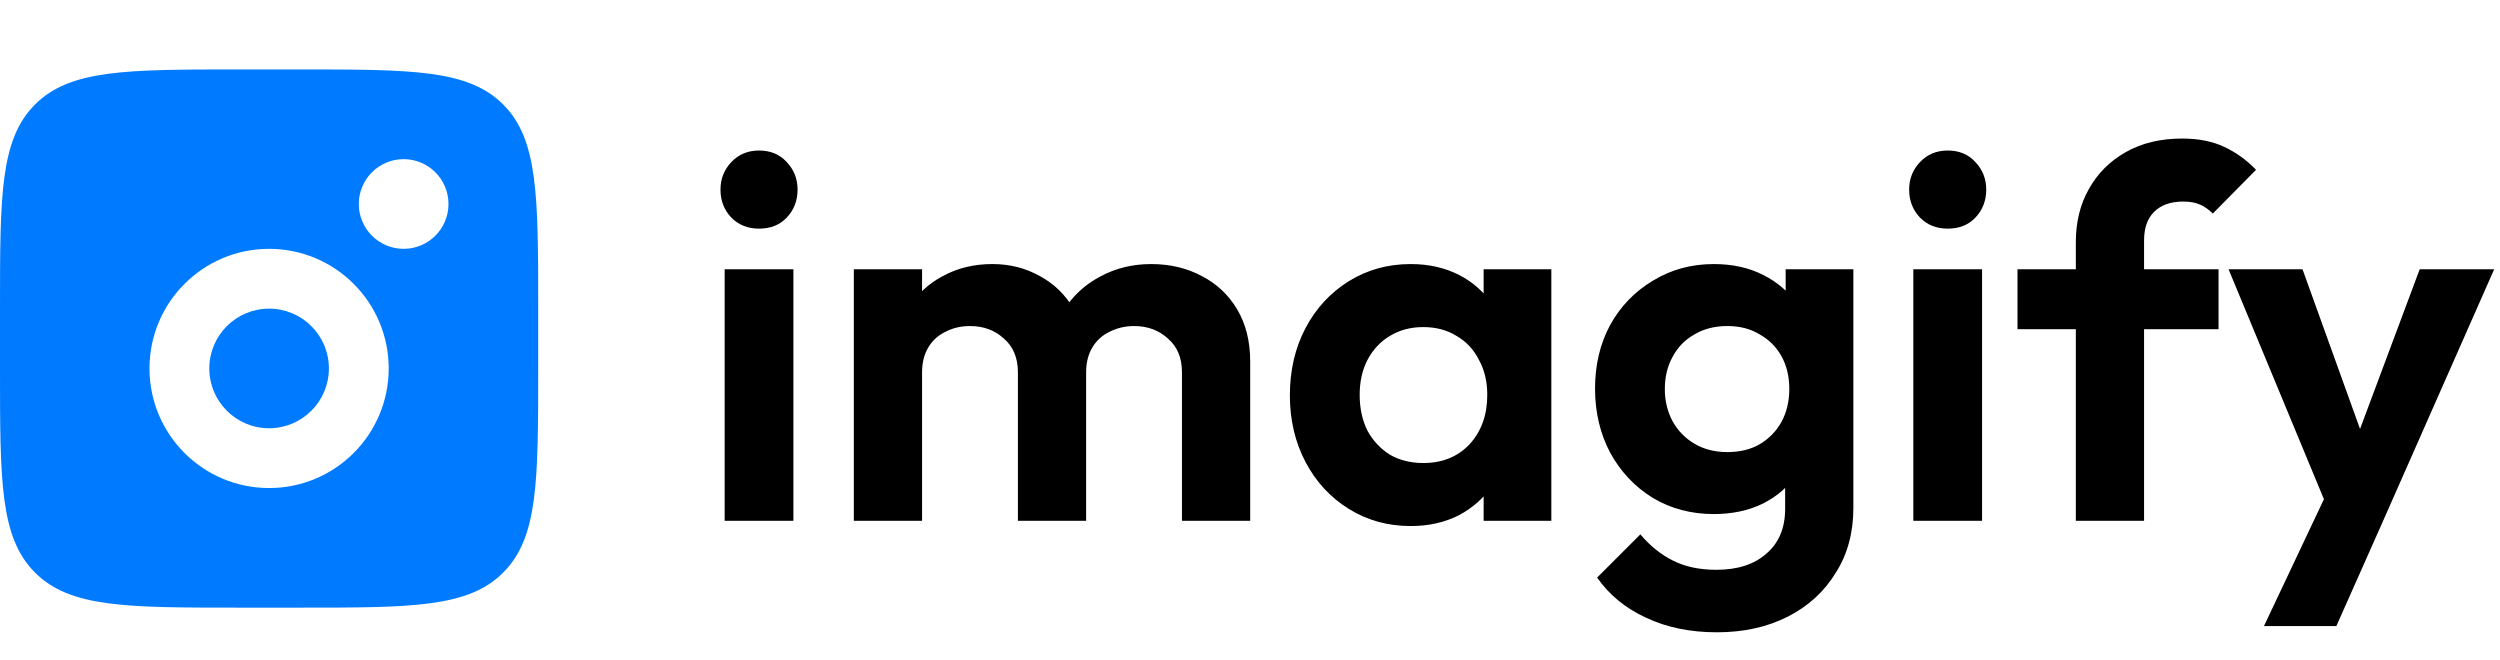
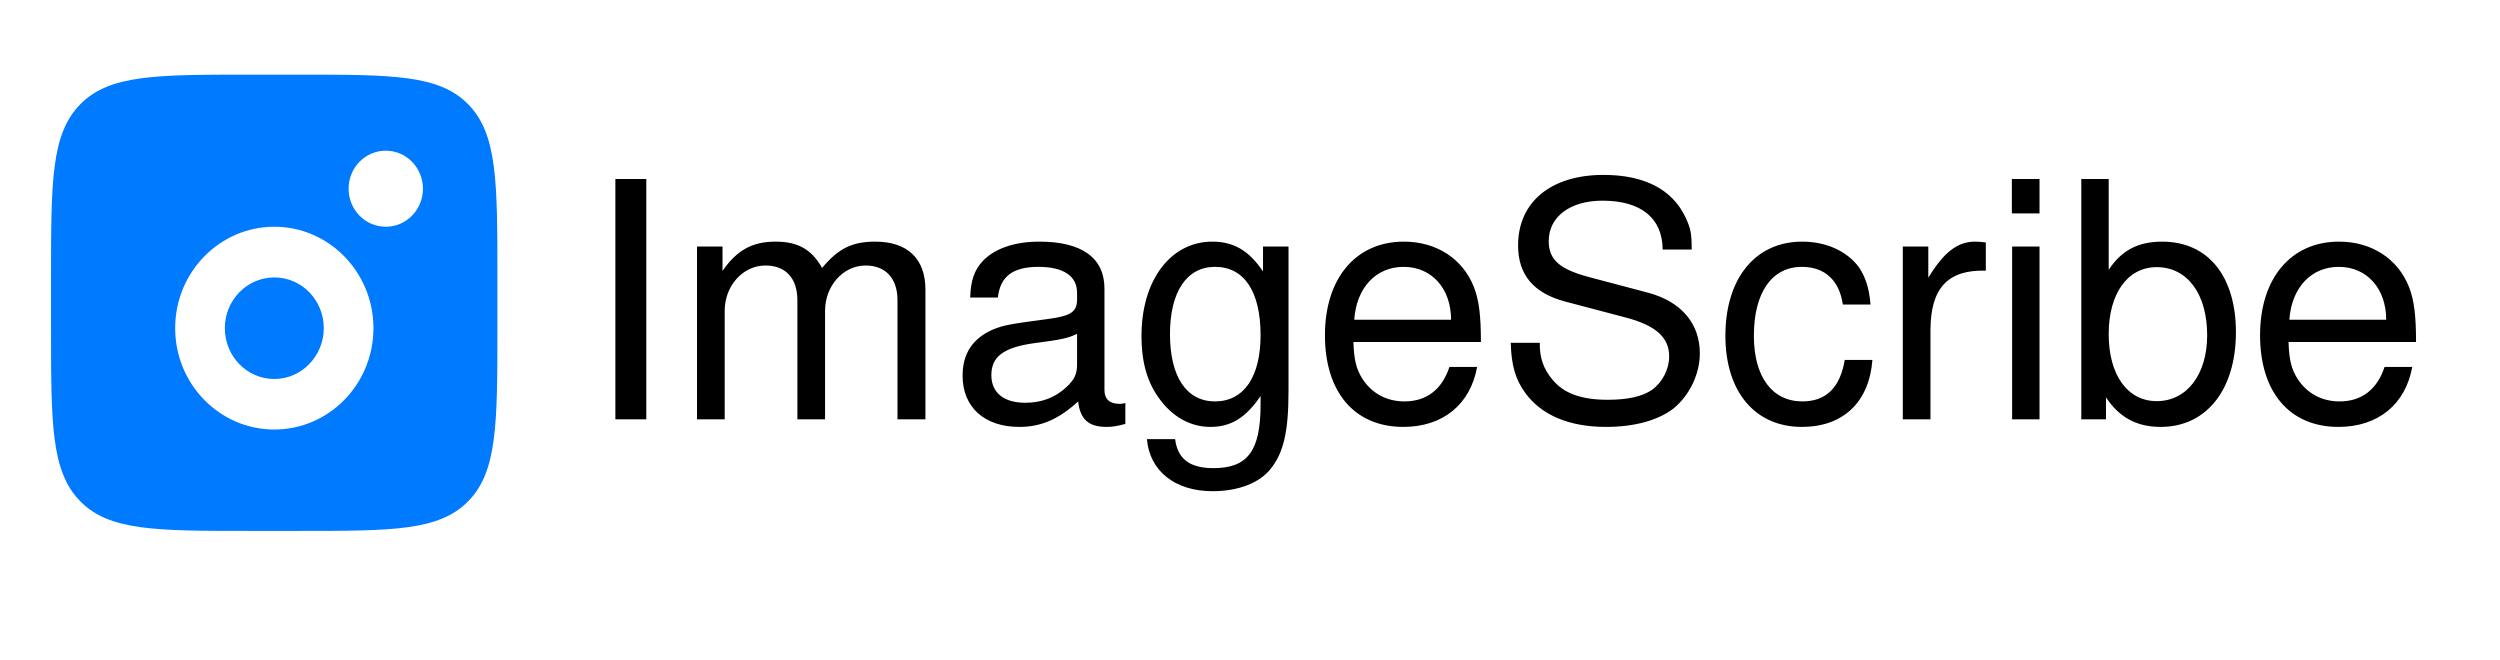
- <svg xmlns="http://www.w3.org/2000/svg" width="144" height="38" viewBox="0 0 144 38" fill="none">
-   <path d="M41.74 30V15.51H45.7V30H41.74ZM43.72 13.17C43.08 13.17 42.55 12.96 42.13 12.54C41.71 12.1 41.5 11.56 41.5 10.92C41.5 10.3 41.71 9.77 42.13 9.33C42.55 8.89 43.08 8.67 43.72 8.67C44.38 8.67 44.91 8.89 45.31 9.33C45.73 9.77 45.94 10.3 45.94 10.92C45.94 11.56 45.73 12.1 45.31 12.54C44.91 12.96 44.38 13.17 43.72 13.17ZM49.181 30V15.51H53.111V30H49.181ZM58.631 30V21.45C58.631 20.61 58.361 19.96 57.821 19.5C57.301 19.02 56.651 18.78 55.871 18.78C55.351 18.78 54.881 18.89 54.461 19.11C54.041 19.31 53.711 19.61 53.471 20.01C53.231 20.41 53.111 20.89 53.111 21.45L51.581 20.7C51.581 19.58 51.821 18.61 52.301 17.79C52.801 16.97 53.471 16.34 54.311 15.9C55.151 15.44 56.101 15.21 57.161 15.21C58.161 15.21 59.071 15.44 59.891 15.9C60.711 16.34 61.361 16.97 61.841 17.79C62.321 18.59 62.561 19.56 62.561 20.7V30H58.631ZM68.081 30V21.45C68.081 20.61 67.811 19.96 67.271 19.5C66.751 19.02 66.101 18.78 65.321 18.78C64.821 18.78 64.351 18.89 63.911 19.11C63.491 19.31 63.161 19.61 62.921 20.01C62.681 20.41 62.561 20.89 62.561 21.45L60.311 20.91C60.391 19.75 60.701 18.75 61.241 17.91C61.781 17.05 62.491 16.39 63.371 15.93C64.251 15.45 65.231 15.21 66.311 15.21C67.391 15.21 68.361 15.44 69.221 15.9C70.081 16.34 70.761 16.98 71.261 17.82C71.761 18.66 72.011 19.66 72.011 20.82V30H68.081ZM81.257 30.3C79.937 30.3 78.747 29.97 77.687 29.31C76.627 28.65 75.797 27.75 75.197 26.61C74.597 25.47 74.297 24.19 74.297 22.77C74.297 21.33 74.597 20.04 75.197 18.9C75.797 17.76 76.627 16.86 77.687 16.2C78.747 15.54 79.937 15.21 81.257 15.21C82.297 15.21 83.227 15.42 84.047 15.84C84.867 16.26 85.517 16.85 85.997 17.61C86.497 18.35 86.767 19.19 86.807 20.13V25.35C86.767 26.31 86.497 27.16 85.997 27.9C85.517 28.64 84.867 29.23 84.047 29.67C83.227 30.09 82.297 30.3 81.257 30.3ZM81.977 26.67C83.077 26.67 83.967 26.31 84.647 25.59C85.327 24.85 85.667 23.9 85.667 22.74C85.667 21.98 85.507 21.31 85.187 20.73C84.887 20.13 84.457 19.67 83.897 19.35C83.357 19.01 82.717 18.84 81.977 18.84C81.257 18.84 80.617 19.01 80.057 19.35C79.517 19.67 79.087 20.13 78.767 20.73C78.467 21.31 78.317 21.98 78.317 22.74C78.317 23.52 78.467 24.21 78.767 24.81C79.087 25.39 79.517 25.85 80.057 26.19C80.617 26.51 81.257 26.67 81.977 26.67ZM85.457 30V26.1L86.087 22.56L85.457 19.08V15.51H89.357V30H85.457ZM98.894 36.42C97.354 36.42 95.994 36.14 94.814 35.58C93.634 35.04 92.694 34.27 91.994 33.27L94.484 30.78C95.044 31.44 95.664 31.94 96.344 32.28C97.044 32.64 97.884 32.82 98.864 32.82C100.084 32.82 101.044 32.51 101.744 31.89C102.464 31.27 102.824 30.41 102.824 29.31V25.68L103.484 22.5L102.854 19.32V15.51H106.754V29.25C106.754 30.69 106.414 31.94 105.734 33C105.074 34.08 104.154 34.92 102.974 35.52C101.794 36.12 100.434 36.42 98.894 36.42ZM98.714 29.61C97.414 29.61 96.244 29.3 95.204 28.68C94.164 28.04 93.344 27.17 92.744 26.07C92.164 24.97 91.874 23.74 91.874 22.38C91.874 21.02 92.164 19.8 92.744 18.72C93.344 17.64 94.164 16.79 95.204 16.17C96.244 15.53 97.414 15.21 98.714 15.21C99.794 15.21 100.744 15.42 101.564 15.84C102.404 16.26 103.064 16.84 103.544 17.58C104.024 18.3 104.284 19.15 104.324 20.13V24.69C104.284 25.65 104.014 26.51 103.514 27.27C103.034 28.01 102.374 28.59 101.534 29.01C100.714 29.41 99.774 29.61 98.714 29.61ZM99.494 26.04C100.214 26.04 100.834 25.89 101.354 25.59C101.894 25.27 102.314 24.84 102.614 24.3C102.914 23.74 103.064 23.11 103.064 22.41C103.064 21.69 102.914 21.06 102.614 20.52C102.314 19.98 101.894 19.56 101.354 19.26C100.834 18.94 100.214 18.78 99.494 18.78C98.774 18.78 98.144 18.94 97.604 19.26C97.064 19.56 96.644 19.99 96.344 20.55C96.044 21.09 95.894 21.71 95.894 22.41C95.894 23.09 96.044 23.71 96.344 24.27C96.644 24.81 97.064 25.24 97.604 25.56C98.144 25.88 98.774 26.04 99.494 26.04ZM110.207 30V15.51H114.167V30H110.207ZM112.187 13.17C111.547 13.17 111.017 12.96 110.597 12.54C110.177 12.1 109.967 11.56 109.967 10.92C109.967 10.3 110.177 9.77 110.597 9.33C111.017 8.89 111.547 8.67 112.187 8.67C112.847 8.67 113.377 8.89 113.777 9.33C114.197 9.77 114.407 10.3 114.407 10.92C114.407 11.56 114.197 12.1 113.777 12.54C113.377 12.96 112.847 13.17 112.187 13.17ZM119.568 30V13.95C119.568 12.79 119.818 11.77 120.318 10.89C120.818 9.99 121.528 9.28 122.448 8.76C123.368 8.24 124.448 7.98 125.688 7.98C126.628 7.98 127.438 8.14 128.118 8.46C128.798 8.78 129.408 9.22 129.948 9.78L127.458 12.3C127.238 12.08 126.998 11.91 126.738 11.79C126.478 11.67 126.148 11.61 125.748 11.61C125.028 11.61 124.468 11.81 124.068 12.21C123.688 12.59 123.498 13.14 123.498 13.86V30H119.568ZM116.208 18.96V15.51H127.788V18.96H116.208ZM134.425 30.12L128.365 15.51H132.625L136.645 26.67H135.205L139.375 15.51H143.665L137.215 30.12H134.425ZM130.405 36.06L134.815 26.73L137.215 30.12L134.575 36.06H130.405Z" fill="black" />
-   <path fill-rule="evenodd" clip-rule="evenodd" d="M0 17.778C0 11.283 -2.05305e-07 8.035 2.018 6.018C4.035 4 7.283 4 13.778 4H17.222C23.717 4 26.965 4 28.982 6.018C31 8.035 31 11.283 31 17.778V21.222C31 27.717 31 30.965 28.982 32.982C26.965 35 23.717 35 17.222 35H13.778C7.283 35 4.035 35 2.018 32.982C-2.05305e-07 30.965 0 27.717 0 21.222V17.778ZM25.833 11.75C25.833 13.177 24.677 14.333 23.25 14.333C21.823 14.333 20.667 13.177 20.667 11.75C20.667 10.323 21.823 9.167 23.25 9.167C24.677 9.167 25.833 10.323 25.833 11.75ZM18.944 21.222C18.944 23.125 17.402 24.667 15.5 24.667C13.598 24.667 12.056 23.125 12.056 21.222C12.056 19.32 13.598 17.778 15.5 17.778C17.402 17.778 18.944 19.32 18.944 21.222ZM22.389 21.222C22.389 25.027 19.305 28.111 15.5 28.111C11.695 28.111 8.611 25.027 8.611 21.222C8.611 17.418 11.695 14.333 15.5 14.333C19.305 14.333 22.389 17.418 22.389 21.222Z" fill="#007AFF" />
+ <svg xmlns="http://www.w3.org/2000/svg" width="144" height="38">
+   <g class="layer">
+     <path clip-rule="evenodd" d="m2.94,15.98c0,-5.51 0,-8.26 1.68,-9.97c1.68,-1.71 4.36,-1.71 9.75,-1.71l2.85,0c5.39,0 8.08,0 9.75,1.71c1.68,1.71 1.68,4.46 1.68,9.97l0,2.92c0,5.51 0,8.26 -1.68,9.97c-1.68,1.71 -4.36,1.71 -9.75,1.71l-2.85,0c-5.39,0 -8.08,0 -9.75,-1.71c-1.68,-1.71 -1.68,-4.46 -1.68,-9.97l0,-2.92zm21.42,-5.11c0,1.21 -0.95,2.19 -2.14,2.19c-1.19,0 -2.14,-0.98 -2.14,-2.19c0,-1.21 0.95,-2.19 2.14,-2.19c1.19,0 2.14,0.98 2.14,2.19zm-5.71,8.03c0,1.61 -1.28,2.93 -2.85,2.93c-1.58,0 -2.85,-1.31 -2.85,-2.93c0,-1.61 1.28,-2.92 2.85,-2.92c1.58,0 2.85,1.31 2.85,2.92zm2.86,0c0,3.23 -2.56,5.84 -5.71,5.84c-3.15,0 -5.71,-2.61 -5.71,-5.84c0,-3.22 2.56,-5.84 5.71,-5.84c3.15,0 5.71,2.62 5.71,5.84z" fill="#007AFF" fill-rule="evenodd" id="svg_2" />
+     <text fill="#000000" font-family="Helvetica" font-size="19" id="svg_3" stroke-width="0" text-anchor="middle" transform="matrix(1 0 0 1 0 0)" x="86.76" xml:space="preserve" y="24.15">ImageScribe</text>
+   </g>
</svg>
